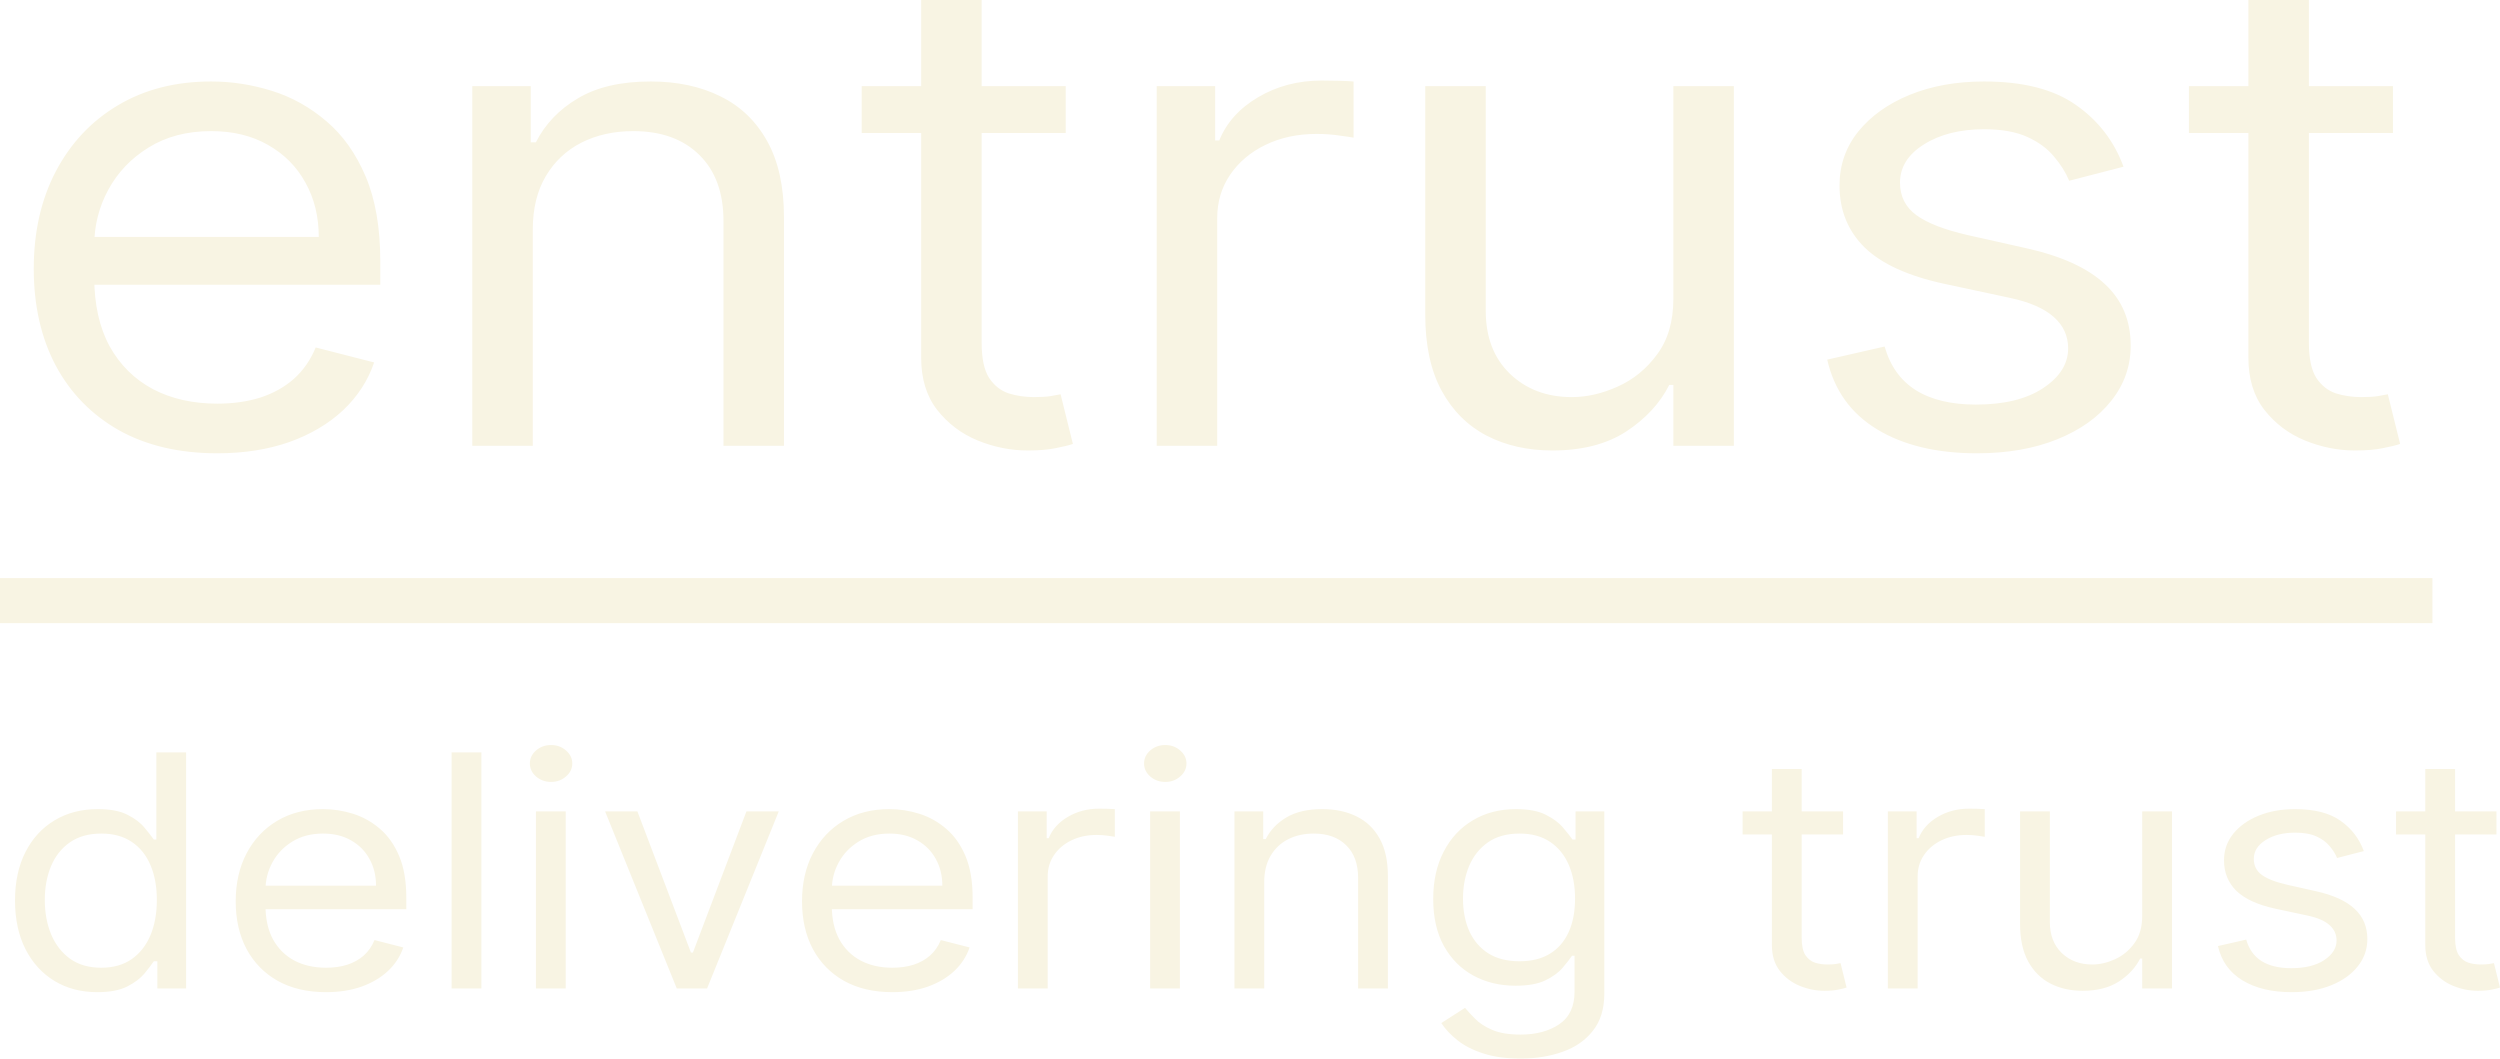
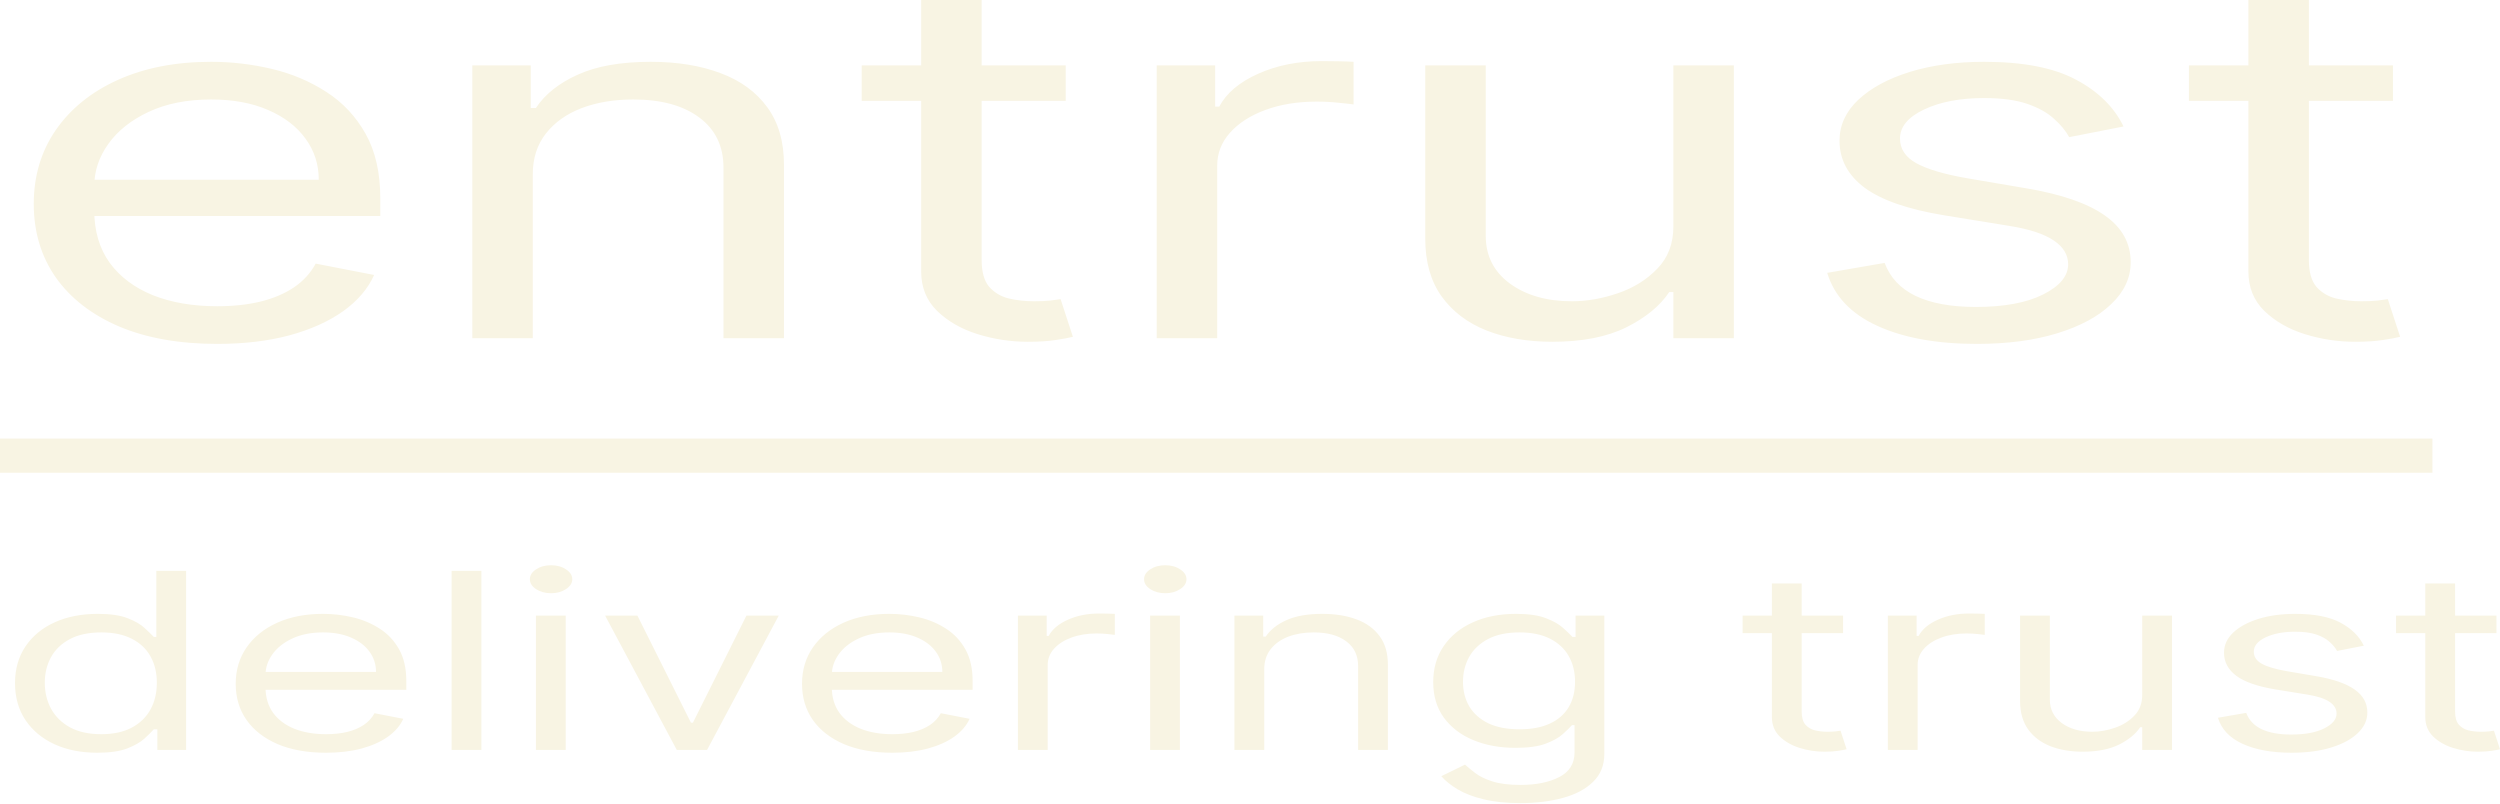
- <svg xmlns="http://www.w3.org/2000/svg" width="333" height="141" viewBox="0 0 333 141" fill="none">
-   <path d="M28.941 60.378C23.888 60.378 19.529 59.359 15.865 57.322C12.223 55.263 9.412 52.394 7.432 48.714C5.475 45.013 4.496 40.709 4.496 35.803C4.496 30.896 5.475 26.571 7.432 22.829C9.412 19.066 12.166 16.134 15.694 14.034C19.245 11.913 23.387 10.853 28.121 10.853C30.852 10.853 33.55 11.269 36.212 12.101C38.875 12.932 41.299 14.284 43.484 16.155C45.669 18.005 47.41 20.459 48.708 23.515C50.005 26.571 50.654 30.335 50.654 34.805V37.923H10.232V31.561H42.46C42.46 28.858 41.868 26.447 40.685 24.326C39.524 22.205 37.862 20.532 35.7 19.305C33.561 18.078 31.034 17.465 28.121 17.465C24.912 17.465 22.135 18.192 19.791 19.648C17.469 21.082 15.683 22.954 14.431 25.262C13.179 27.569 12.553 30.044 12.553 32.684V36.925C12.553 40.543 13.236 43.61 14.601 46.126C15.99 48.62 17.913 50.523 20.371 51.833C22.829 53.122 25.686 53.766 28.941 53.766C31.057 53.766 32.969 53.496 34.676 52.956C36.406 52.394 37.897 51.563 39.148 50.461C40.4 49.338 41.368 47.945 42.05 46.282L49.834 48.277C49.015 50.689 47.638 52.81 45.703 54.64C43.769 56.449 41.379 57.862 38.534 58.881C35.689 59.879 32.491 60.378 28.941 60.378ZM70.967 30.563V59.38H62.91V11.477H70.694V18.962H71.377C72.606 16.529 74.472 14.575 76.976 13.099C79.48 11.602 82.711 10.853 86.672 10.853C90.222 10.853 93.329 11.518 95.992 12.849C98.655 14.159 100.726 16.155 102.206 18.837C103.685 21.498 104.425 24.866 104.425 28.942V59.38H96.368V29.441C96.368 25.677 95.298 22.746 93.159 20.646C91.019 18.525 88.083 17.465 84.35 17.465C81.778 17.465 79.48 17.974 77.454 18.993C75.451 20.012 73.87 21.498 72.708 23.453C71.548 25.407 70.967 27.777 70.967 30.563ZM141.954 11.477V17.714H114.778V11.477H141.954ZM122.699 0H130.756V45.658C130.756 47.737 131.086 49.296 131.745 50.336C132.429 51.355 133.293 52.041 134.341 52.394C135.41 52.727 136.537 52.894 137.72 52.894C138.608 52.894 139.336 52.852 139.906 52.769C140.474 52.664 140.93 52.581 141.271 52.519L142.909 59.131C142.364 59.318 141.601 59.505 140.622 59.692C139.644 59.9 138.404 60.004 136.901 60.004C134.625 60.004 132.395 59.557 130.209 58.663C128.047 57.769 126.249 56.407 124.815 54.578C123.404 52.748 122.699 50.44 122.699 47.654V0ZM154.074 59.38V11.477H161.858V18.712H162.404C163.36 16.342 165.09 14.419 167.593 12.943C170.097 11.466 172.919 10.728 176.06 10.728C176.651 10.728 177.392 10.739 178.279 10.759C179.167 10.78 179.838 10.812 180.294 10.853V18.338C180.02 18.276 179.394 18.182 178.416 18.057C177.46 17.912 176.447 17.839 175.377 17.839C172.828 17.839 170.552 18.328 168.549 19.305C166.569 20.261 164.999 21.592 163.838 23.297C162.699 24.981 162.131 26.904 162.131 29.066V59.38H154.074ZM222.892 39.795V11.477H230.95V59.38H222.892V51.271H222.346C221.117 53.704 219.205 55.773 216.61 57.478C214.016 59.162 210.738 60.004 206.778 60.004C203.5 60.004 200.587 59.349 198.038 58.039C195.489 56.708 193.486 54.713 192.029 52.051C190.572 49.369 189.844 45.991 189.844 41.916V11.477H197.901V41.416C197.901 44.91 198.971 47.696 201.111 49.774C203.272 51.854 206.026 52.894 209.373 52.894C211.376 52.894 213.412 52.425 215.484 51.49C217.577 50.554 219.33 49.12 220.741 47.186C222.175 45.252 222.892 42.788 222.892 39.795ZM282.851 22.205L275.614 24.076C275.158 22.974 274.487 21.904 273.599 20.864C272.735 19.804 271.551 18.93 270.049 18.244C268.547 17.558 266.623 17.215 264.279 17.215C261.07 17.215 258.395 17.891 256.256 19.242C254.139 20.573 253.081 22.267 253.081 24.326C253.081 26.155 253.809 27.601 255.266 28.661C256.722 29.721 258.999 30.605 262.093 31.312L269.878 33.058C274.566 34.098 278.06 35.688 280.359 37.83C282.658 39.951 283.807 42.684 283.807 46.032C283.807 48.777 282.942 51.23 281.213 53.392C279.506 55.554 277.116 57.26 274.043 58.507C270.97 59.754 267.397 60.378 263.323 60.378C257.974 60.378 253.547 59.318 250.042 57.197C246.537 55.076 244.318 51.979 243.385 47.903L251.032 46.157C251.761 48.735 253.138 50.669 255.163 51.958C257.212 53.247 259.886 53.891 263.187 53.891C266.942 53.891 269.924 53.164 272.131 51.708C274.362 50.232 275.477 48.465 275.477 46.406C275.477 44.743 274.839 43.35 273.565 42.227C272.29 41.084 270.333 40.231 267.693 39.67L258.953 37.799C254.15 36.759 250.623 35.148 248.369 32.965C246.139 30.761 245.024 28.006 245.024 24.7C245.024 21.997 245.854 19.606 247.516 17.527C249.2 15.448 251.488 13.816 254.378 12.631C257.292 11.446 260.592 10.853 264.279 10.853C269.468 10.853 273.542 11.893 276.501 13.972C279.483 16.051 281.599 18.795 282.851 22.205ZM318.741 11.477V17.714H291.565V11.477H318.741ZM299.486 0H307.543V45.658C307.543 47.737 307.874 49.296 308.533 50.336C309.216 51.355 310.081 52.041 311.128 52.394C312.198 52.727 313.325 52.894 314.508 52.894C315.395 52.894 316.124 52.852 316.693 52.769C317.262 52.664 317.717 52.581 318.058 52.519L319.697 59.131C319.151 59.318 318.388 59.505 317.41 59.692C316.431 59.9 315.191 60.004 313.689 60.004C311.412 60.004 309.182 59.557 306.997 58.663C304.835 57.769 303.037 56.407 301.603 54.578C300.192 52.748 299.486 50.44 299.486 47.654V0ZM12.959 132.156C10.807 132.156 8.908 131.66 7.261 130.667C5.614 129.664 4.325 128.252 3.395 126.43C2.465 124.597 2 122.432 2 119.935C2 117.458 2.465 115.308 3.395 113.486C4.325 111.664 5.619 110.257 7.278 109.264C8.936 108.271 10.852 107.775 13.026 107.775C14.707 107.775 16.034 108.031 17.009 108.543C17.995 109.044 18.746 109.618 19.261 110.262C19.788 110.897 20.197 111.419 20.488 111.828H20.825V100.221H24.791V131.665H20.959V128.041H20.488C20.197 128.472 19.782 129.014 19.245 129.669C18.707 130.314 17.939 130.892 16.942 131.404C15.945 131.906 14.617 132.156 12.959 132.156ZM13.496 128.901C15.088 128.901 16.432 128.522 17.53 127.765C18.628 126.998 19.463 125.938 20.035 124.587C20.606 123.226 20.892 121.655 20.892 119.873C20.892 118.113 20.612 116.572 20.051 115.252C19.491 113.922 18.662 112.888 17.564 112.151C16.466 111.404 15.11 111.03 13.496 111.03C11.816 111.03 10.415 111.424 9.295 112.212C8.185 112.99 7.35 114.049 6.79 115.39C6.241 116.721 5.967 118.215 5.967 119.873C5.967 121.552 6.247 123.077 6.807 124.449C7.378 125.81 8.219 126.895 9.328 127.704C10.449 128.502 11.838 128.901 13.496 128.901ZM43.431 132.156C40.943 132.156 38.797 131.655 36.993 130.652C35.201 129.638 33.817 128.226 32.842 126.414C31.878 124.592 31.396 122.473 31.396 120.058C31.396 117.642 31.878 115.513 32.842 113.671C33.817 111.818 35.173 110.375 36.909 109.341C38.657 108.297 40.697 107.775 43.027 107.775C44.372 107.775 45.7 107.979 47.011 108.389C48.322 108.799 49.515 109.464 50.591 110.385C51.666 111.296 52.524 112.504 53.162 114.009C53.801 115.513 54.12 117.366 54.12 119.567V121.102H34.22V117.969H50.087C50.087 116.639 49.795 115.452 49.212 114.408C48.641 113.364 47.823 112.539 46.759 111.935C45.705 111.332 44.462 111.03 43.027 111.03C41.447 111.03 40.08 111.388 38.926 112.104C37.783 112.811 36.904 113.732 36.288 114.868C35.671 116.004 35.363 117.222 35.363 118.522V120.61C35.363 122.392 35.699 123.902 36.371 125.14C37.055 126.368 38.002 127.304 39.212 127.95C40.422 128.584 41.828 128.901 43.431 128.901C44.473 128.901 45.414 128.768 46.254 128.502C47.106 128.226 47.84 127.816 48.456 127.274C49.072 126.721 49.549 126.036 49.885 125.217L53.717 126.199C53.314 127.387 52.636 128.431 51.683 129.331C50.731 130.222 49.554 130.918 48.154 131.419C46.753 131.911 45.179 132.156 43.431 132.156ZM64.121 100.221V131.665H60.154V100.221H64.121ZM71.386 131.665V108.082H75.352V131.665H71.386ZM73.403 104.152C72.63 104.152 71.963 103.911 71.403 103.43C70.854 102.948 70.579 102.37 70.579 101.695C70.579 101.019 70.854 100.441 71.403 99.96C71.963 99.479 72.63 99.238 73.403 99.238C74.176 99.238 74.837 99.479 75.386 99.96C75.946 100.441 76.227 101.019 76.227 101.695C76.227 102.37 75.946 102.948 75.386 103.43C74.837 103.911 74.176 104.152 73.403 104.152ZM103.728 108.082L94.181 131.665H90.147L80.601 108.082H84.903L92.03 126.875H92.299L99.425 108.082H103.728ZM118.863 132.156C116.376 132.156 114.23 131.655 112.426 130.652C110.633 129.638 109.249 128.226 108.274 126.414C107.311 124.592 106.829 122.473 106.829 120.058C106.829 117.642 107.311 115.513 108.274 113.671C109.249 111.818 110.605 110.375 112.342 109.341C114.09 108.297 116.129 107.775 118.46 107.775C119.804 107.775 121.132 107.979 122.443 108.389C123.754 108.799 124.948 109.464 126.023 110.385C127.099 111.296 127.956 112.504 128.595 114.009C129.233 115.513 129.553 117.366 129.553 119.567V121.102H109.653V117.969H125.519C125.519 116.639 125.228 115.452 124.645 114.408C124.074 113.364 123.256 112.539 122.191 111.935C121.138 111.332 119.894 111.03 118.46 111.03C116.88 111.03 115.513 111.388 114.359 112.104C113.216 112.811 112.336 113.732 111.72 114.868C111.104 116.004 110.795 117.222 110.795 118.522V120.61C110.795 122.392 111.132 123.902 111.804 125.14C112.487 126.368 113.435 127.304 114.645 127.95C115.854 128.584 117.261 128.901 118.863 128.901C119.906 128.901 120.846 128.768 121.687 128.502C122.538 128.226 123.273 127.816 123.889 127.274C124.505 126.721 124.981 126.036 125.317 125.217L129.15 126.199C128.746 127.387 128.068 128.431 127.116 129.331C126.163 130.222 124.987 130.918 123.586 131.419C122.186 131.911 120.611 132.156 118.863 132.156ZM135.587 131.665V108.082H139.419V111.644H139.688C140.158 110.477 141.01 109.53 142.242 108.803C143.475 108.077 144.865 107.713 146.41 107.713C146.702 107.713 147.066 107.719 147.503 107.729C147.941 107.739 148.271 107.754 148.495 107.775V111.46C148.361 111.429 148.052 111.383 147.571 111.321C147.1 111.25 146.601 111.214 146.075 111.214C144.82 111.214 143.699 111.454 142.713 111.935C141.738 112.406 140.965 113.062 140.394 113.901C139.834 114.73 139.553 115.677 139.553 116.741V131.665H135.587ZM153.197 131.665V108.082H157.163V131.665H153.197ZM155.214 104.152C154.44 104.152 153.774 103.911 153.213 103.43C152.665 102.948 152.39 102.37 152.39 101.695C152.39 101.019 152.665 100.441 153.213 99.96C153.774 99.479 154.44 99.238 155.214 99.238C155.987 99.238 156.648 99.479 157.197 99.96C157.757 100.441 158.037 101.019 158.037 101.695C158.037 102.37 157.757 102.948 157.197 103.43C156.648 103.911 155.987 104.152 155.214 104.152ZM168.395 117.478V131.665H164.428V108.082H168.261V111.766H168.596C169.202 110.569 170.121 109.607 171.353 108.881C172.586 108.143 174.177 107.775 176.126 107.775C177.875 107.775 179.404 108.102 180.715 108.758C182.026 109.402 183.045 110.385 183.774 111.706C184.502 113.016 184.866 114.673 184.866 116.68V131.665H180.9V116.926C180.9 115.073 180.374 113.63 179.32 112.596C178.267 111.552 176.822 111.03 174.984 111.03C173.718 111.03 172.586 111.281 171.589 111.782C170.603 112.284 169.824 113.016 169.252 113.978C168.681 114.94 168.395 116.107 168.395 117.478ZM202.536 141C200.62 141 198.972 140.775 197.594 140.324C196.216 139.885 195.067 139.301 194.149 138.574C193.241 137.858 192.518 137.09 191.981 136.271L195.141 134.244C195.498 134.675 195.953 135.166 196.501 135.718C197.051 136.281 197.801 136.768 198.754 137.177C199.718 137.597 200.978 137.807 202.536 137.807C204.62 137.807 206.339 137.346 207.696 136.424C209.051 135.504 209.729 134.06 209.729 132.095V127.304H209.393C209.101 127.735 208.687 128.267 208.149 128.901C207.622 129.526 206.861 130.084 205.864 130.575C204.877 131.056 203.544 131.297 201.863 131.297C199.779 131.297 197.908 130.846 196.25 129.946C194.602 129.045 193.297 127.735 192.333 126.015C191.381 124.295 190.904 122.207 190.904 119.751C190.904 117.335 191.37 115.231 192.3 113.441C193.23 111.639 194.524 110.246 196.183 109.264C197.841 108.271 199.757 107.775 201.93 107.775C203.611 107.775 204.945 108.031 205.93 108.543C206.928 109.044 207.69 109.618 208.216 110.262C208.755 110.897 209.169 111.419 209.46 111.828H209.864V108.082H213.695V132.341C213.695 134.367 213.192 136.015 212.183 137.284C211.185 138.564 209.841 139.5 208.149 140.094C206.469 140.698 204.597 141 202.536 141ZM202.401 128.041C203.992 128.041 205.337 127.709 206.435 127.044C207.533 126.378 208.368 125.422 208.939 124.172C209.51 122.924 209.797 121.429 209.797 119.689C209.797 117.99 209.516 116.491 208.956 115.191C208.396 113.89 207.567 112.872 206.469 112.135C205.371 111.398 204.015 111.03 202.401 111.03C200.72 111.03 199.32 111.419 198.199 112.197C197.09 112.974 196.255 114.019 195.695 115.329C195.146 116.639 194.871 118.092 194.871 119.689C194.871 121.327 195.152 122.775 195.711 124.035C196.283 125.283 197.123 126.266 198.233 126.982C199.353 127.689 200.743 128.041 202.401 128.041ZM245.495 108.082V111.152H232.117V108.082H245.495ZM236.016 102.432H239.983V124.91C239.983 125.933 240.146 126.701 240.47 127.213C240.807 127.714 241.232 128.052 241.747 128.226C242.274 128.39 242.829 128.472 243.411 128.472C243.848 128.472 244.207 128.451 244.487 128.41C244.768 128.359 244.992 128.318 245.16 128.287L245.966 131.542C245.697 131.635 245.322 131.727 244.84 131.818C244.359 131.921 243.748 131.973 243.008 131.973C241.888 131.973 240.79 131.752 239.714 131.312C238.65 130.872 237.764 130.201 237.058 129.301C236.364 128.4 236.016 127.264 236.016 125.892V102.432ZM251.463 131.665V108.082H255.294V111.644H255.563C256.034 110.477 256.886 109.53 258.118 108.803C259.351 108.077 260.74 107.713 262.287 107.713C262.578 107.713 262.942 107.719 263.379 107.729C263.816 107.739 264.146 107.754 264.371 107.775V111.46C264.236 111.429 263.928 111.383 263.446 111.321C262.976 111.25 262.477 111.214 261.95 111.214C260.695 111.214 259.575 111.454 258.589 111.935C257.614 112.406 256.841 113.062 256.27 113.901C255.709 114.73 255.429 115.677 255.429 116.741V131.665H251.463ZM285.342 122.023V108.082H289.309V131.665H285.342V127.673H285.073C284.468 128.871 283.527 129.889 282.249 130.729C280.972 131.558 279.359 131.973 277.409 131.973C275.796 131.973 274.362 131.65 273.107 131.005C271.852 130.35 270.865 129.367 270.148 128.057C269.431 126.737 269.072 125.073 269.072 123.067V108.082H273.039V122.821C273.039 124.541 273.566 125.913 274.619 126.936C275.683 127.96 277.039 128.472 278.686 128.472C279.672 128.472 280.675 128.241 281.695 127.781C282.726 127.32 283.589 126.614 284.283 125.662C284.989 124.71 285.342 123.497 285.342 122.023ZM314.861 113.364L311.298 114.285C311.074 113.743 310.743 113.215 310.306 112.704C309.88 112.181 309.297 111.752 308.558 111.414C307.818 111.076 306.872 110.907 305.717 110.907C304.137 110.907 302.821 111.24 301.767 111.905C300.725 112.56 300.205 113.395 300.205 114.408C300.205 115.308 300.563 116.02 301.28 116.542C301.997 117.064 303.118 117.499 304.642 117.847L308.474 118.707C310.782 119.219 312.502 120.002 313.634 121.055C314.765 122.1 315.331 123.446 315.331 125.094C315.331 126.445 314.905 127.653 314.054 128.717C313.214 129.782 312.037 130.621 310.524 131.235C309.012 131.85 307.252 132.156 305.247 132.156C302.613 132.156 300.434 131.635 298.709 130.59C296.983 129.547 295.89 128.021 295.431 126.015L299.196 125.155C299.555 126.424 300.233 127.377 301.23 128.011C302.238 128.645 303.555 128.963 305.18 128.963C307.028 128.963 308.496 128.605 309.583 127.888C310.681 127.161 311.23 126.291 311.23 125.278C311.23 124.459 310.917 123.773 310.289 123.221C309.662 122.658 308.698 122.238 307.398 121.961L303.095 121.041C300.731 120.529 298.994 119.735 297.885 118.661C296.786 117.576 296.238 116.219 296.238 114.592C296.238 113.262 296.647 112.084 297.465 111.061C298.294 110.037 299.42 109.233 300.843 108.65C302.278 108.066 303.902 107.775 305.717 107.775C308.272 107.775 310.278 108.287 311.735 109.31C313.202 110.334 314.245 111.685 314.861 113.364ZM332.53 108.082V111.152H319.151V108.082H332.53ZM323.05 102.432H327.016V124.91C327.016 125.933 327.179 126.701 327.504 127.213C327.84 127.714 328.266 128.052 328.782 128.226C329.308 128.39 329.863 128.472 330.446 128.472C330.883 128.472 331.241 128.451 331.521 128.41C331.801 128.359 332.025 128.318 332.193 128.287L333 131.542C332.732 131.635 332.356 131.727 331.874 131.818C331.392 131.921 330.781 131.973 330.042 131.973C328.921 131.973 327.823 131.752 326.748 131.312C325.683 130.872 324.798 130.201 324.092 129.301C323.397 128.4 323.05 127.264 323.05 125.892V102.432Z" fill="#F8F4E3" />
-   <path d="M0 77H324V83H0V77Z" fill="#F8F4E3" />
+ <svg xmlns="http://www.w3.org/2000/svg" width="193" height="62" viewBox="0 0 193 62" fill="none">
+   <path d="M16.773 26.549C13.845 26.549 11.319 26.101 9.195 25.205C7.084 24.3 5.455 23.039 4.307 21.421C3.173 19.793 2.606 17.901 2.606 15.743C2.606 13.585 3.173 11.684 4.307 10.038C5.455 8.383 7.051 7.094 9.096 6.171C11.154 5.239 13.555 4.772 16.298 4.772C17.881 4.772 19.445 4.955 20.988 5.321C22.531 5.687 23.936 6.281 25.203 7.104C26.469 7.917 27.478 8.996 28.23 10.34C28.982 11.684 29.358 13.339 29.358 15.304V16.676H5.93V13.878H24.609C24.609 12.69 24.266 11.629 23.58 10.697C22.907 9.764 21.944 9.028 20.691 8.489C19.451 7.949 17.987 7.68 16.298 7.68C14.438 7.68 12.829 8 11.47 8.639C10.125 9.27 9.089 10.093 8.364 11.108C7.638 12.123 7.276 13.211 7.276 14.372V16.237C7.276 17.828 7.671 19.176 8.463 20.282C9.267 21.379 10.382 22.216 11.807 22.792C13.231 23.358 14.887 23.642 16.773 23.642C18 23.642 19.108 23.523 20.098 23.285C21.1 23.039 21.964 22.673 22.69 22.188C23.415 21.695 23.976 21.082 24.372 20.351L28.883 21.228C28.408 22.289 27.61 23.222 26.489 24.026C25.367 24.822 23.982 25.443 22.334 25.891C20.684 26.33 18.831 26.549 16.773 26.549ZM41.131 13.439V26.11H36.462V5.047H40.973V8.338H41.369C42.081 7.268 43.163 6.409 44.614 5.76C46.065 5.101 47.938 4.772 50.233 4.772C52.291 4.772 54.092 5.065 55.635 5.65C57.178 6.226 58.379 7.104 59.236 8.283C60.094 9.453 60.523 10.934 60.523 12.726V26.11H55.853V12.945C55.853 11.291 55.233 10.002 53.993 9.078C52.753 8.146 51.051 7.68 48.888 7.68C47.397 7.68 46.065 7.904 44.891 8.351C43.73 8.799 42.813 9.453 42.14 10.312C41.468 11.172 41.131 12.214 41.131 13.439ZM82.274 5.047V7.789H66.523V5.047H82.274ZM71.114 0H75.784V20.077C75.784 20.991 75.975 21.676 76.357 22.134C76.753 22.581 77.254 22.883 77.861 23.039C78.481 23.185 79.134 23.258 79.82 23.258C80.334 23.258 80.756 23.24 81.086 23.203C81.416 23.157 81.68 23.121 81.878 23.093L82.827 26.001C82.511 26.083 82.069 26.165 81.502 26.248C80.935 26.339 80.216 26.385 79.345 26.385C78.026 26.385 76.733 26.188 75.467 25.795C74.213 25.402 73.171 24.803 72.34 23.999C71.523 23.194 71.114 22.179 71.114 20.954V0ZM89.298 26.11V5.047H93.809V8.228H94.126C94.68 7.186 95.683 6.34 97.133 5.691C98.585 5.042 100.22 4.717 102.041 4.717C102.384 4.717 102.813 4.722 103.327 4.731C103.841 4.74 104.231 4.754 104.495 4.772V8.064C104.336 8.036 103.973 7.995 103.406 7.94C102.852 7.876 102.265 7.844 101.645 7.844C100.168 7.844 98.848 8.059 97.688 8.489C96.54 8.909 95.63 9.494 94.957 10.244C94.297 10.985 93.968 11.83 93.968 12.781V26.11H89.298ZM129.184 17.498V5.047H133.854V26.11H129.184V22.545H128.867C128.155 23.615 127.047 24.524 125.543 25.274C124.039 26.015 122.14 26.385 119.844 26.385C117.945 26.385 116.256 26.097 114.779 25.521C113.301 24.936 112.141 24.058 111.296 22.888C110.452 21.708 110.03 20.223 110.03 18.431V5.047H114.7V18.212C114.7 19.747 115.32 20.973 116.56 21.887C117.813 22.801 119.409 23.258 121.348 23.258C122.509 23.258 123.689 23.052 124.89 22.641C126.103 22.229 127.119 21.599 127.937 20.749C128.768 19.898 129.184 18.815 129.184 17.498ZM163.935 9.764L159.74 10.587C159.476 10.102 159.087 9.631 158.573 9.174C158.071 8.708 157.385 8.324 156.515 8.022C155.644 7.721 154.529 7.57 153.171 7.57C151.311 7.57 149.761 7.867 148.521 8.461C147.294 9.046 146.68 9.791 146.68 10.697C146.68 11.501 147.103 12.136 147.947 12.603C148.791 13.069 150.11 13.457 151.904 13.768L156.416 14.536C159.133 14.993 161.158 15.693 162.491 16.634C163.823 17.567 164.489 18.769 164.489 20.241C164.489 21.448 163.988 22.527 162.985 23.477C161.996 24.428 160.611 25.178 158.83 25.726C157.049 26.275 154.978 26.549 152.616 26.549C149.517 26.549 146.951 26.083 144.919 25.15C142.888 24.218 141.602 22.856 141.061 21.064L145.493 20.296C145.915 21.429 146.714 22.28 147.887 22.847C149.075 23.413 150.625 23.697 152.538 23.697C154.714 23.697 156.442 23.377 157.722 22.737C159.014 22.088 159.661 21.311 159.661 20.405C159.661 19.674 159.291 19.062 158.553 18.568C157.814 18.065 156.68 17.69 155.15 17.444L150.084 16.621C147.3 16.164 145.256 15.455 143.95 14.495C142.657 13.526 142.011 12.315 142.011 10.861C142.011 9.673 142.492 8.621 143.455 7.707C144.432 6.793 145.757 6.075 147.432 5.554C149.121 5.033 151.034 4.772 153.171 4.772C156.178 4.772 158.54 5.229 160.254 6.144C161.983 7.058 163.209 8.265 163.935 9.764ZM184.736 5.047V7.789H168.985V5.047H184.736ZM173.576 0H178.246V20.077C178.246 20.991 178.437 21.676 178.82 22.134C179.215 22.581 179.717 22.883 180.324 23.039C180.943 23.185 181.597 23.258 182.282 23.258C182.797 23.258 183.219 23.24 183.549 23.203C183.879 23.157 184.142 23.121 184.34 23.093L185.29 26.001C184.973 26.083 184.531 26.165 183.964 26.248C183.397 26.339 182.678 26.385 181.808 26.385C180.488 26.385 179.195 26.188 177.929 25.795C176.676 25.402 175.634 24.803 174.803 23.999C173.985 23.194 173.576 22.179 173.576 20.954V0ZM7.511 58.111C6.264 58.111 5.163 57.893 4.208 57.457C3.254 57.015 2.507 56.394 1.968 55.593C1.429 54.788 1.159 53.836 1.159 52.737C1.159 51.648 1.429 50.703 1.968 49.902C2.507 49.101 3.257 48.482 4.218 48.045C5.179 47.609 6.29 47.39 7.549 47.39C8.524 47.39 9.293 47.503 9.858 47.728C10.43 47.948 10.865 48.201 11.164 48.484C11.469 48.763 11.706 48.993 11.875 49.173H12.069V44.069H14.368V57.895H12.147V56.302H11.875C11.706 56.491 11.466 56.73 11.154 57.017C10.842 57.301 10.397 57.556 9.819 57.781C9.241 58.001 8.472 58.111 7.511 58.111ZM7.822 56.68C8.744 56.68 9.524 56.513 10.16 56.18C10.797 55.843 11.28 55.377 11.612 54.783C11.943 54.184 12.108 53.493 12.108 52.71C12.108 51.936 11.946 51.259 11.621 50.678C11.297 50.093 10.816 49.639 10.18 49.315C9.543 48.986 8.757 48.822 7.822 48.822C6.848 48.822 6.036 48.995 5.387 49.342C4.744 49.684 4.26 50.149 3.935 50.739C3.617 51.324 3.458 51.981 3.458 52.71C3.458 53.448 3.62 54.119 3.945 54.722C4.276 55.321 4.763 55.798 5.406 56.153C6.056 56.505 6.861 56.68 7.822 56.68ZM25.172 58.111C23.73 58.111 22.486 57.891 21.441 57.45C20.402 57.004 19.599 56.383 19.035 55.586C18.476 54.785 18.197 53.854 18.197 52.791C18.197 51.729 18.476 50.793 19.035 49.983C19.599 49.168 20.385 48.534 21.392 48.079C22.405 47.62 23.587 47.39 24.938 47.39C25.717 47.39 26.487 47.48 27.247 47.66C28.006 47.841 28.698 48.133 29.321 48.538C29.945 48.938 30.442 49.47 30.812 50.132C31.182 50.793 31.367 51.608 31.367 52.575V53.251H19.833V51.873H29.029C29.029 51.288 28.86 50.766 28.523 50.307C28.191 49.848 27.717 49.485 27.1 49.22C26.49 48.955 25.769 48.822 24.938 48.822C24.022 48.822 23.23 48.979 22.561 49.294C21.898 49.605 21.389 50.01 21.032 50.509C20.674 51.009 20.496 51.545 20.496 52.116V53.034C20.496 53.818 20.691 54.481 21.08 55.026C21.476 55.566 22.025 55.978 22.727 56.261C23.428 56.54 24.243 56.68 25.172 56.68C25.776 56.68 26.321 56.621 26.808 56.505C27.302 56.383 27.727 56.203 28.084 55.964C28.441 55.721 28.717 55.42 28.912 55.06L31.133 55.492C30.899 56.014 30.507 56.473 29.954 56.869C29.403 57.261 28.721 57.567 27.909 57.787C27.097 58.003 26.185 58.111 25.172 58.111ZM37.163 44.069V57.895H34.864V44.069H37.163ZM41.374 57.895V47.525H43.673V57.895H41.374ZM42.543 45.797C42.095 45.797 41.708 45.691 41.384 45.48C41.065 45.268 40.906 45.014 40.906 44.717C40.906 44.42 41.065 44.165 41.384 43.954C41.708 43.742 42.095 43.637 42.543 43.637C42.991 43.637 43.374 43.742 43.692 43.954C44.017 44.165 44.179 44.42 44.179 44.717C44.179 45.014 44.017 45.268 43.692 45.48C43.374 45.691 42.991 45.797 42.543 45.797ZM60.119 47.525L54.585 57.895H52.248L46.715 47.525H49.208L53.339 55.789H53.495L57.625 47.525H60.119ZM68.891 58.111C67.449 58.111 66.205 57.891 65.16 57.45C64.121 57.004 63.318 56.383 62.754 55.586C62.195 54.785 61.916 53.854 61.916 52.791C61.916 51.729 62.195 50.793 62.754 49.983C63.318 49.168 64.105 48.534 65.111 48.079C66.124 47.62 67.306 47.39 68.657 47.39C69.436 47.39 70.206 47.48 70.965 47.66C71.725 47.841 72.417 48.133 73.04 48.538C73.664 48.938 74.161 49.47 74.531 50.132C74.901 50.793 75.086 51.608 75.086 52.575V53.251H63.553V51.873H72.748C72.748 51.288 72.58 50.766 72.242 50.307C71.91 49.848 71.436 49.485 70.819 49.22C70.209 48.955 69.488 48.822 68.657 48.822C67.741 48.822 66.949 48.979 66.28 49.294C65.618 49.605 65.108 50.01 64.751 50.509C64.393 51.009 64.215 51.545 64.215 52.116V53.034C64.215 53.818 64.41 54.481 64.799 55.026C65.195 55.566 65.744 55.978 66.446 56.261C67.147 56.54 67.962 56.68 68.891 56.68C69.495 56.68 70.04 56.621 70.527 56.505C71.021 56.383 71.446 56.203 71.803 55.964C72.16 55.721 72.436 55.42 72.632 55.06L74.853 55.492C74.618 56.014 74.225 56.473 73.674 56.869C73.122 57.261 72.44 57.567 71.628 57.787C70.816 58.003 69.904 58.111 68.891 58.111ZM78.583 57.895V47.525H80.804V49.092H80.96C81.233 48.578 81.726 48.162 82.441 47.843C83.155 47.523 83.961 47.363 84.856 47.363C85.025 47.363 85.237 47.366 85.49 47.37C85.743 47.374 85.935 47.381 86.065 47.39V49.011C85.987 48.997 85.808 48.977 85.529 48.95C85.256 48.918 84.967 48.903 84.662 48.903C83.935 48.903 83.285 49.008 82.713 49.22C82.148 49.427 81.701 49.715 81.369 50.084C81.045 50.449 80.882 50.865 80.882 51.333V57.895H78.583ZM88.79 57.895V47.525H91.089V57.895H88.79ZM89.959 45.797C89.51 45.797 89.124 45.691 88.799 45.48C88.481 45.268 88.322 45.014 88.322 44.717C88.322 44.42 88.481 44.165 88.799 43.954C89.124 43.742 89.51 43.637 89.959 43.637C90.407 43.637 90.79 43.742 91.108 43.954C91.433 44.165 91.595 44.42 91.595 44.717C91.595 45.014 91.433 45.268 91.108 45.48C90.79 45.691 90.407 45.797 89.959 45.797ZM97.599 51.657V57.895H95.299V47.525H97.52V49.145H97.715C98.066 48.619 98.599 48.196 99.313 47.877C100.027 47.552 100.949 47.39 102.079 47.39C103.093 47.39 103.979 47.534 104.739 47.822C105.499 48.106 106.089 48.538 106.512 49.119C106.934 49.695 107.145 50.424 107.145 51.306V57.895H104.846V51.414C104.846 50.599 104.541 49.965 103.93 49.51C103.32 49.051 102.482 48.822 101.417 48.822C100.683 48.822 100.027 48.932 99.449 49.152C98.878 49.373 98.427 49.695 98.095 50.118C97.764 50.541 97.599 51.054 97.599 51.657ZM117.386 62C116.275 62 115.32 61.901 114.522 61.703C113.723 61.51 113.057 61.253 112.525 60.933C111.998 60.618 111.58 60.281 111.268 59.921L113.099 59.029C113.307 59.219 113.57 59.435 113.888 59.678C114.207 59.925 114.642 60.139 115.194 60.319C115.752 60.503 116.483 60.596 117.386 60.596C118.594 60.596 119.59 60.393 120.376 59.988C121.162 59.583 121.555 58.948 121.555 58.084V55.978H121.36C121.191 56.167 120.951 56.401 120.639 56.68C120.334 56.955 119.892 57.2 119.314 57.416C118.743 57.627 117.97 57.733 116.996 57.733C115.788 57.733 114.703 57.535 113.742 57.139C112.787 56.743 112.031 56.167 111.472 55.411C110.92 54.655 110.644 53.736 110.644 52.656C110.644 51.594 110.914 50.669 111.453 49.882C111.992 49.089 112.742 48.477 113.703 48.045C114.664 47.609 115.775 47.39 117.035 47.39C118.009 47.39 118.782 47.503 119.353 47.728C119.931 47.948 120.373 48.201 120.678 48.484C120.99 48.763 121.23 48.993 121.399 49.173H121.633V47.525H123.854V58.192C123.854 59.084 123.562 59.808 122.977 60.366C122.399 60.929 121.62 61.34 120.639 61.602C119.665 61.867 118.58 62 117.386 62ZM117.308 56.302C118.23 56.302 119.009 56.156 119.645 55.863C120.282 55.571 120.766 55.15 121.097 54.601C121.428 54.052 121.594 53.394 121.594 52.629C121.594 51.882 121.431 51.223 121.107 50.651C120.782 50.08 120.302 49.632 119.665 49.308C119.029 48.984 118.243 48.822 117.308 48.822C116.333 48.822 115.522 48.993 114.872 49.335C114.229 49.677 113.745 50.136 113.421 50.712C113.102 51.288 112.943 51.927 112.943 52.629C112.943 53.349 113.106 53.986 113.43 54.54C113.762 55.089 114.249 55.521 114.892 55.836C115.541 56.147 116.346 56.302 117.308 56.302ZM142.284 47.525V48.876H134.53V47.525H142.284ZM136.79 45.041H139.089V54.925C139.089 55.375 139.184 55.712 139.372 55.937C139.567 56.158 139.813 56.307 140.112 56.383C140.417 56.455 140.739 56.491 141.076 56.491C141.33 56.491 141.537 56.482 141.7 56.464C141.862 56.441 141.992 56.423 142.09 56.41L142.557 57.841C142.401 57.882 142.184 57.922 141.904 57.963C141.625 58.008 141.271 58.031 140.843 58.031C140.193 58.031 139.557 57.934 138.933 57.74C138.316 57.547 137.803 57.252 137.394 56.856C136.992 56.46 136.79 55.96 136.79 55.357V45.041ZM145.743 57.895V47.525H147.963V49.092H148.119C148.392 48.578 148.886 48.162 149.6 47.843C150.314 47.523 151.12 47.363 152.016 47.363C152.185 47.363 152.396 47.366 152.649 47.37C152.902 47.374 153.094 47.381 153.224 47.39V49.011C153.146 48.997 152.967 48.977 152.688 48.95C152.415 48.918 152.127 48.903 151.821 48.903C151.094 48.903 150.444 49.008 149.873 49.22C149.308 49.427 148.86 49.715 148.529 50.084C148.204 50.449 148.041 50.865 148.041 51.333V57.895H145.743ZM165.379 53.655V47.525H167.678V57.895H165.379V56.14H165.223C164.872 56.667 164.327 57.114 163.586 57.484C162.846 57.848 161.911 58.031 160.781 58.031C159.846 58.031 159.014 57.889 158.287 57.605C157.56 57.317 156.988 56.885 156.573 56.309C156.157 55.728 155.949 54.997 155.949 54.115V47.525H158.248V54.007C158.248 54.763 158.553 55.366 159.164 55.816C159.78 56.266 160.566 56.491 161.521 56.491C162.092 56.491 162.674 56.39 163.265 56.187C163.862 55.985 164.362 55.674 164.765 55.256C165.174 54.837 165.379 54.304 165.379 53.655ZM182.487 49.848L180.422 50.253C180.292 50.014 180.1 49.782 179.847 49.558C179.6 49.328 179.262 49.139 178.834 48.99C178.405 48.842 177.856 48.768 177.187 48.768C176.272 48.768 175.509 48.914 174.898 49.206C174.294 49.495 173.993 49.861 173.993 50.307C173.993 50.703 174.2 51.016 174.616 51.245C175.031 51.475 175.681 51.666 176.564 51.819L178.785 52.197C180.123 52.422 181.12 52.767 181.776 53.23C182.432 53.689 182.759 54.281 182.759 55.006C182.759 55.6 182.513 56.131 182.019 56.599C181.532 57.067 180.85 57.436 179.973 57.706C179.097 57.976 178.077 58.111 176.915 58.111C175.389 58.111 174.125 57.882 173.125 57.423C172.125 56.964 171.492 56.293 171.226 55.411L173.408 55.033C173.616 55.591 174.009 56.01 174.587 56.288C175.171 56.568 175.934 56.707 176.876 56.707C177.947 56.707 178.798 56.55 179.428 56.234C180.064 55.915 180.383 55.532 180.383 55.087C180.383 54.727 180.201 54.425 179.837 54.182C179.474 53.935 178.915 53.75 178.162 53.628L175.668 53.224C174.298 52.998 173.291 52.65 172.648 52.177C172.011 51.7 171.693 51.103 171.693 50.388C171.693 49.803 171.93 49.285 172.404 48.835C172.885 48.385 173.538 48.032 174.362 47.775C175.194 47.519 176.136 47.39 177.187 47.39C178.668 47.39 179.831 47.615 180.675 48.066C181.525 48.516 182.13 49.11 182.487 49.848ZM192.727 47.525V48.876H184.973V47.525H192.727ZM187.233 45.041H189.532V54.925C189.532 55.375 189.626 55.712 189.815 55.937C190.01 56.158 190.256 56.307 190.555 56.383C190.86 56.455 191.182 56.491 191.52 56.491C191.773 56.491 191.98 56.482 192.143 56.464C192.305 56.441 192.435 56.423 192.532 56.41L193 57.841C192.844 57.882 192.627 57.922 192.348 57.963C192.068 58.008 191.714 58.031 191.286 58.031C190.636 58.031 190 57.934 189.376 57.74C188.759 57.547 188.246 57.252 187.837 56.856C187.434 56.46 187.233 55.96 187.233 55.357V45.041Z" fill="#F8F4E3" />
+   <path d="M0 33.858H187.784V36.496H0V33.858Z" fill="#F8F4E3" />
</svg>
